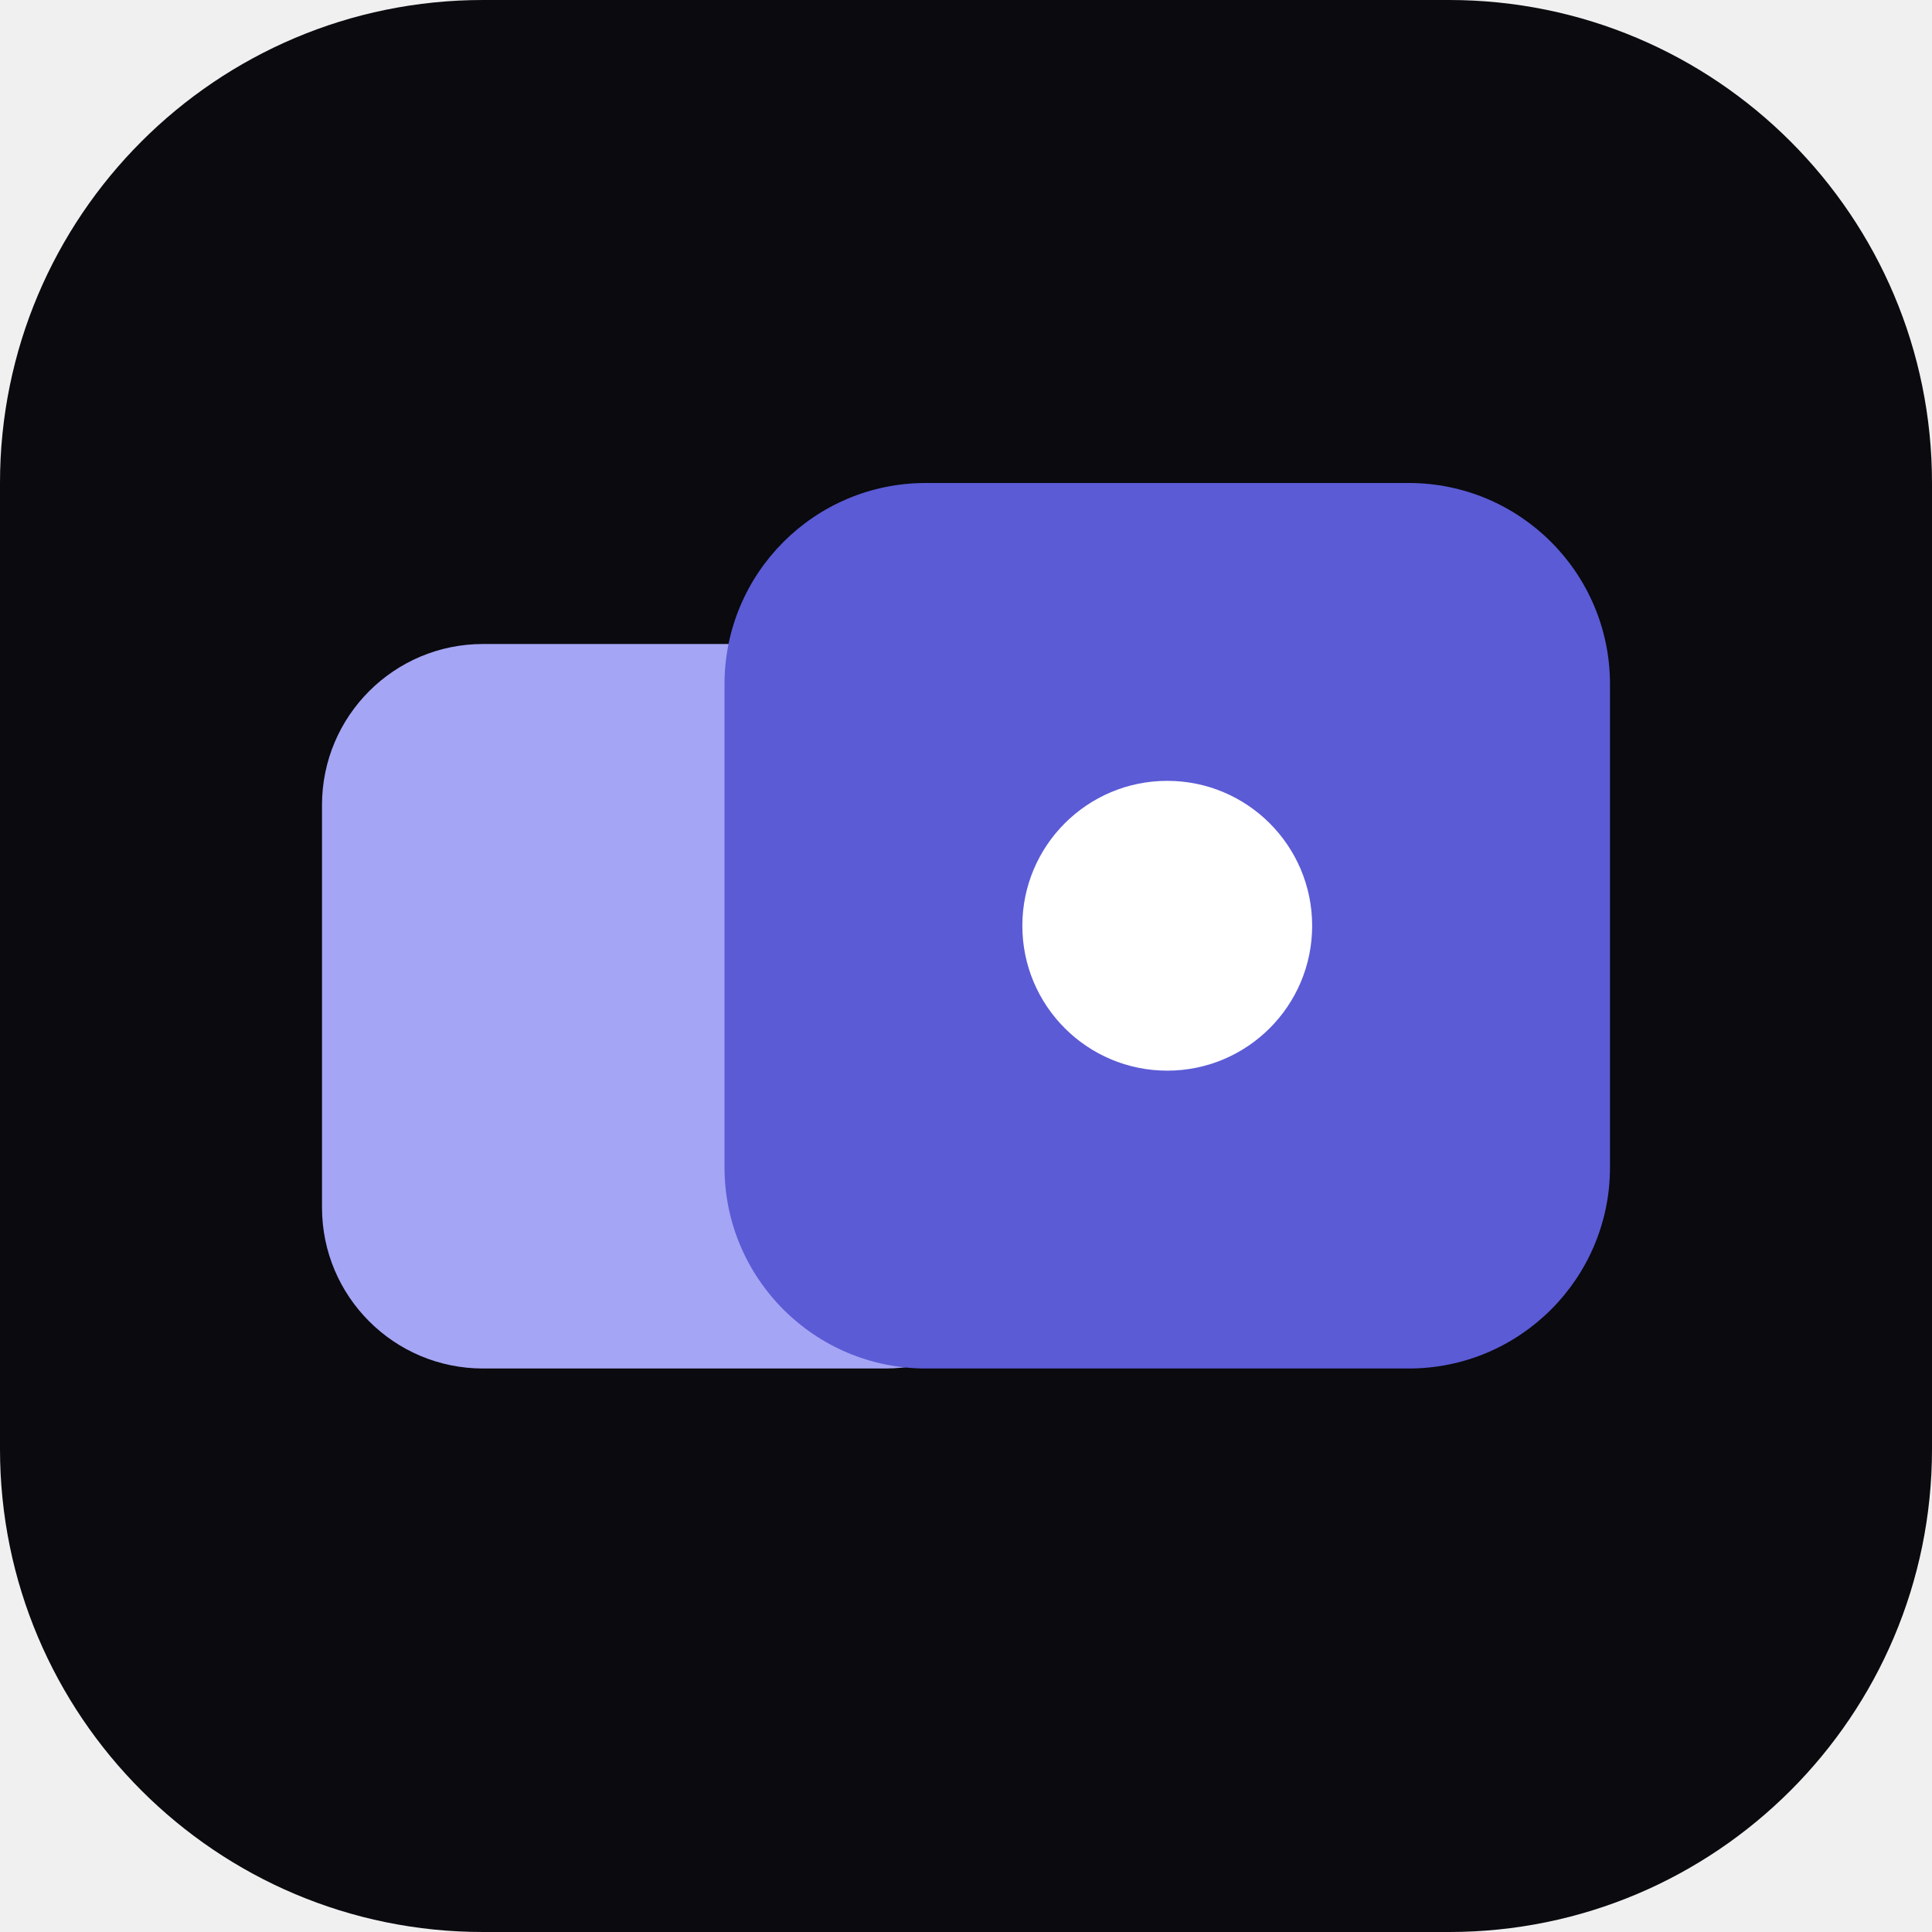
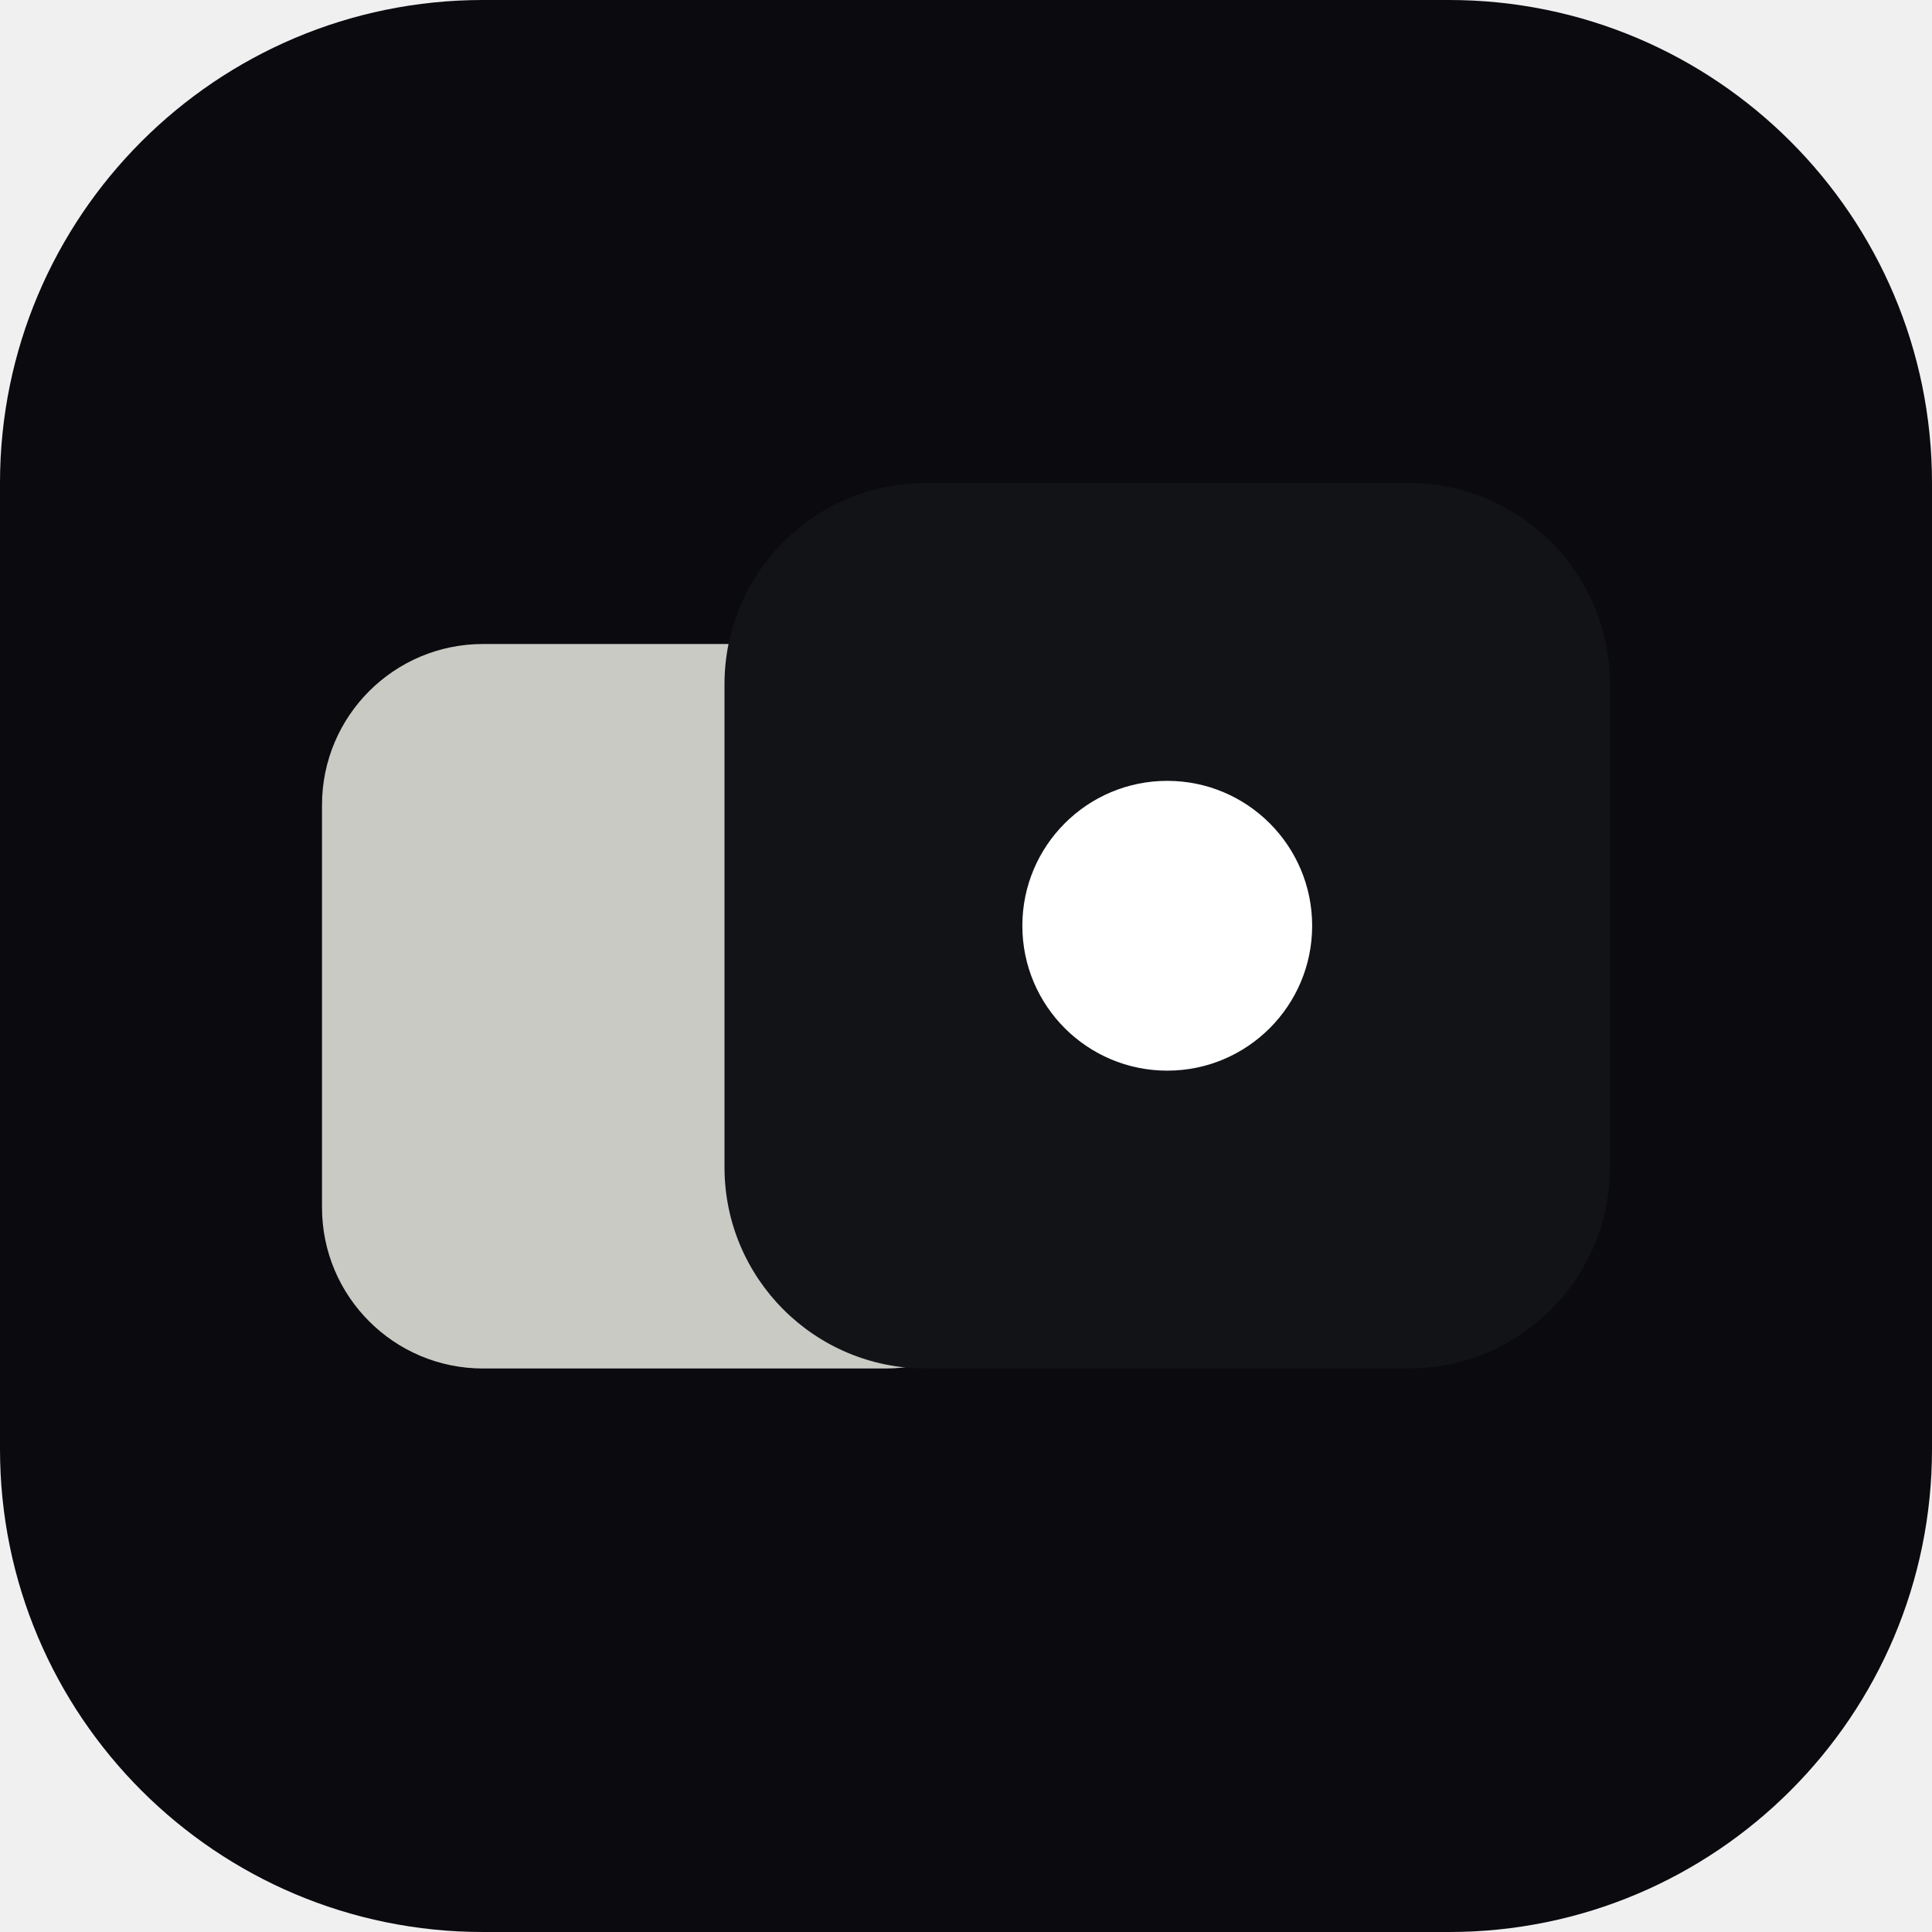
<svg xmlns="http://www.w3.org/2000/svg" width="32" height="32" viewBox="0 0 24 24" fill="none">
  <rect width="24" height="24" rx="6" fill="#0a0a0f" />
-   <rect x="4" y="8" width="9" height="9" rx="2" fill="#a5a5f5" />
-   <rect x="9" y="6" width="11" height="11" rx="2.5" fill="#5b5bd6" />
+   <rect x="4" y="8" width="9" height="9" rx="2" fill="#c9cac4" />
+   <rect x="9" y="6" width="11" height="11" rx="2.5" fill="#111317" />
  <circle cx="14.5" cy="11.5" r="1.8" fill="#ffffff" />
</svg>
